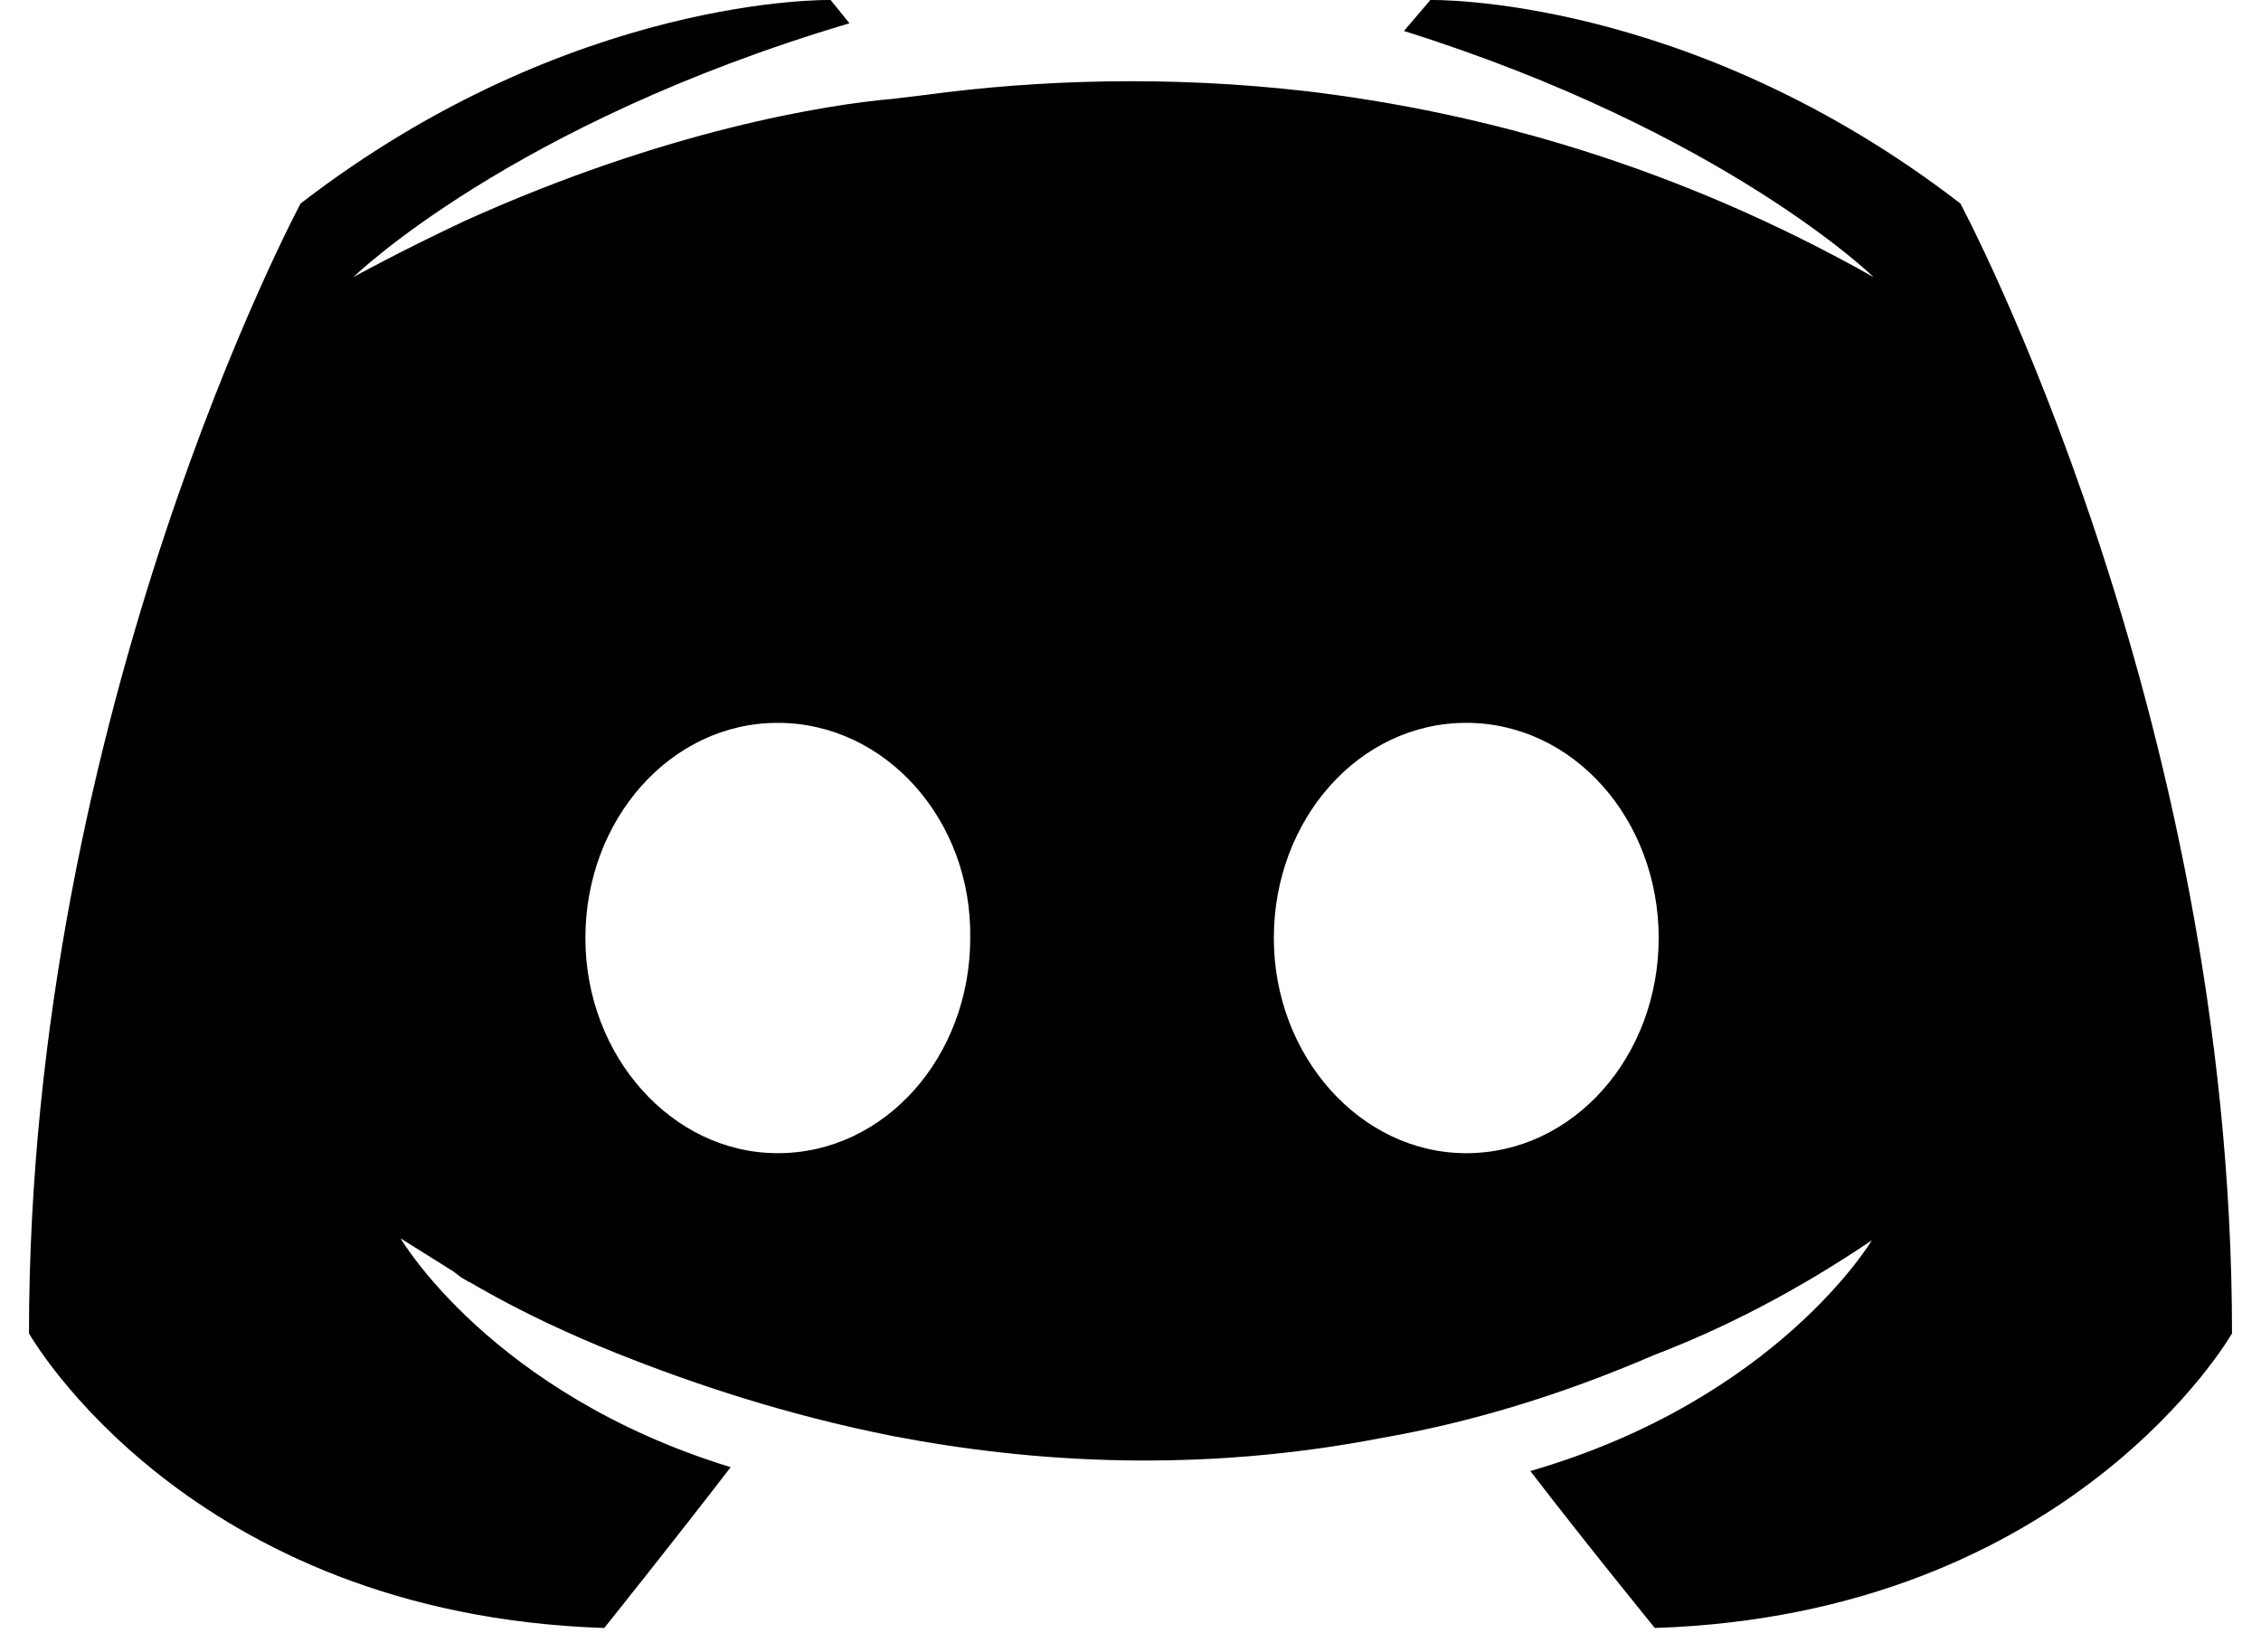
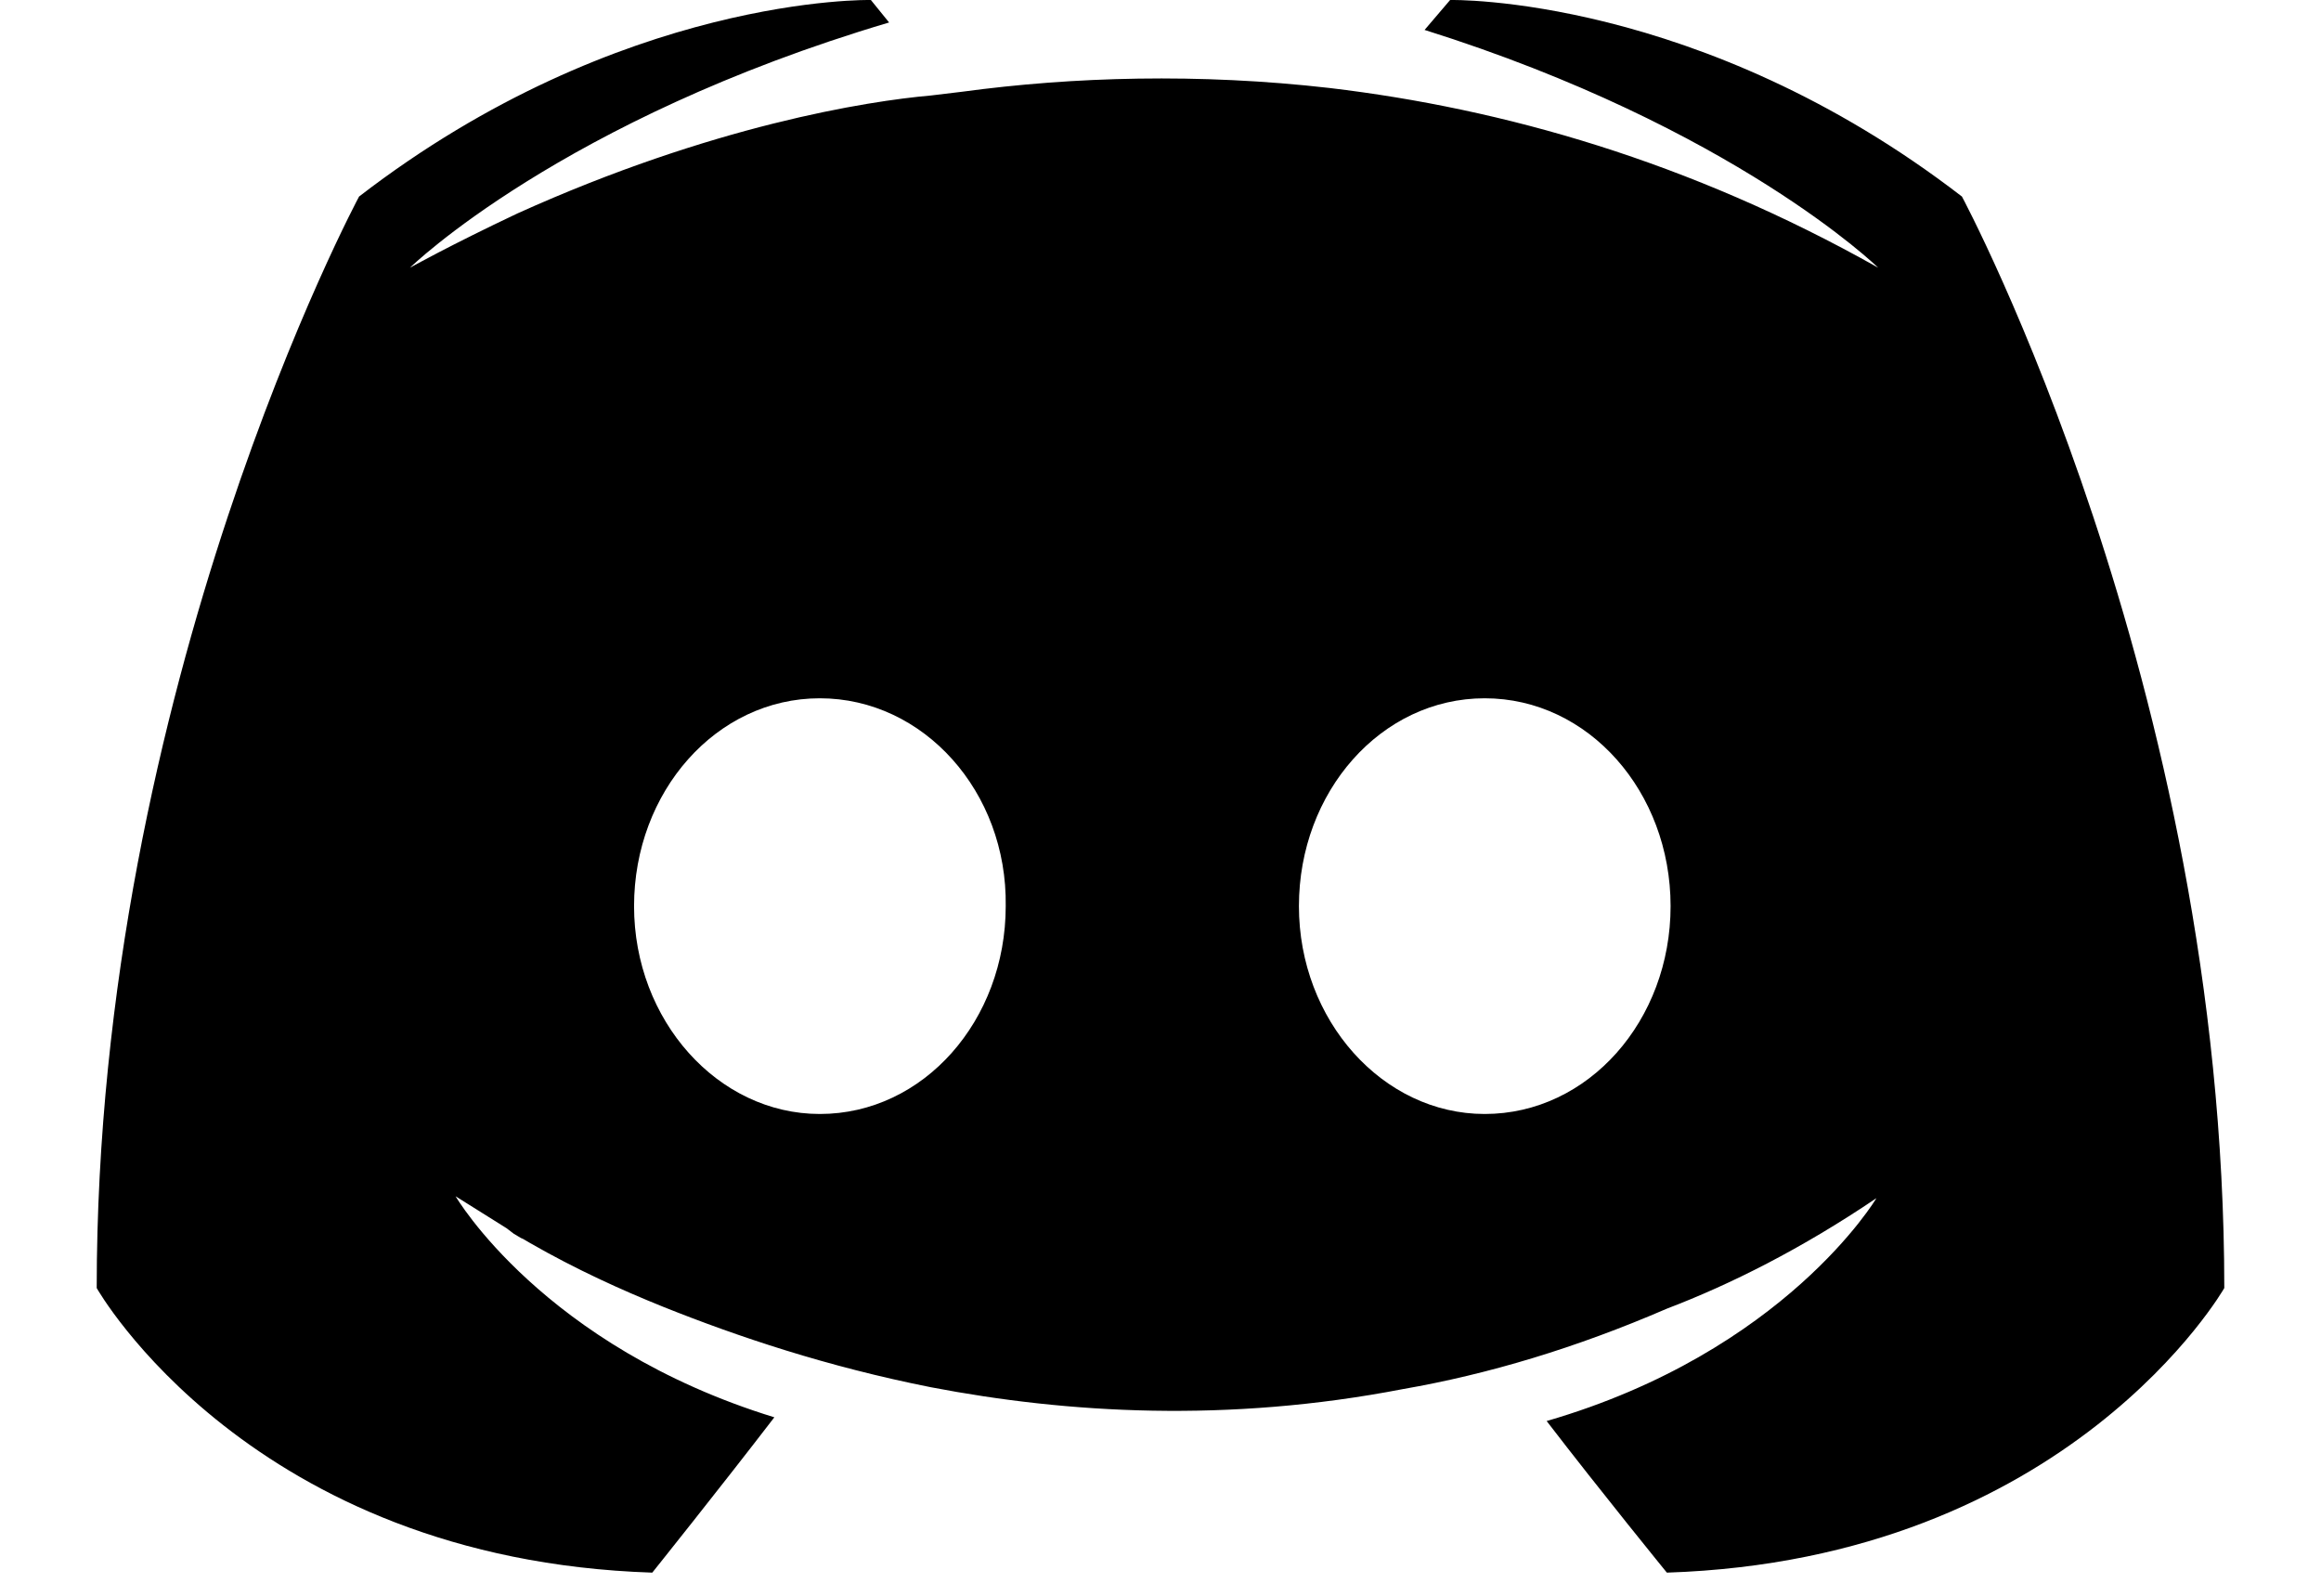
- <svg xmlns="http://www.w3.org/2000/svg" width="26" height="19" viewBox="0 0 16 12" fill="none">
+ <svg xmlns="http://www.w3.org/2000/svg" width="16" height="11" viewBox="0 0 16 12" fill="none">
  <path fill-rule="evenodd" clip-rule="evenodd" d="M11.808 11.826C14.836 11.727 16 9.686 16 9.686C16 5.153 14.027 1.478 14.027 1.478C12.055 -0.042 10.178 0 10.178 0L9.986 0.225C12.315 0.957 13.397 2.013 13.397 2.013C11.973 1.211 10.575 0.817 9.274 0.662C8.288 0.549 7.342 0.577 6.507 0.69L6.274 0.718C5.795 0.76 4.63 0.943 3.164 1.605C2.658 1.844 2.356 2.013 2.356 2.013C2.356 2.013 3.493 0.901 5.959 0.169L5.822 0C5.822 0 3.945 -0.042 1.973 1.478C1.973 1.478 0 5.153 0 9.686C0 9.686 1.151 11.727 4.178 11.826C4.178 11.826 4.685 11.193 5.096 10.658C3.356 10.123 2.699 8.996 2.699 8.996L3.082 9.236L3.137 9.278L3.191 9.31L3.207 9.317L3.26 9.348C3.603 9.545 3.945 9.7 4.26 9.827C4.822 10.052 5.493 10.277 6.274 10.432C7.301 10.629 8.507 10.7 9.822 10.446C10.466 10.334 11.123 10.137 11.808 9.841C12.288 9.658 12.822 9.39 13.384 9.01C13.384 9.01 12.699 10.165 10.904 10.686C11.315 11.221 11.808 11.826 11.808 11.826ZM5.438 5.251C4.658 5.251 4.041 5.955 4.041 6.814C4.041 7.673 4.671 8.377 5.438 8.377C6.219 8.377 6.836 7.673 6.836 6.814C6.849 5.955 6.219 5.251 5.438 5.251ZM10.438 5.251C9.658 5.251 9.041 5.955 9.041 6.814C9.041 7.673 9.671 8.377 10.438 8.377C11.219 8.377 11.836 7.673 11.836 6.814C11.836 5.955 11.219 5.251 10.438 5.251Z" fill="black" />
</svg>
